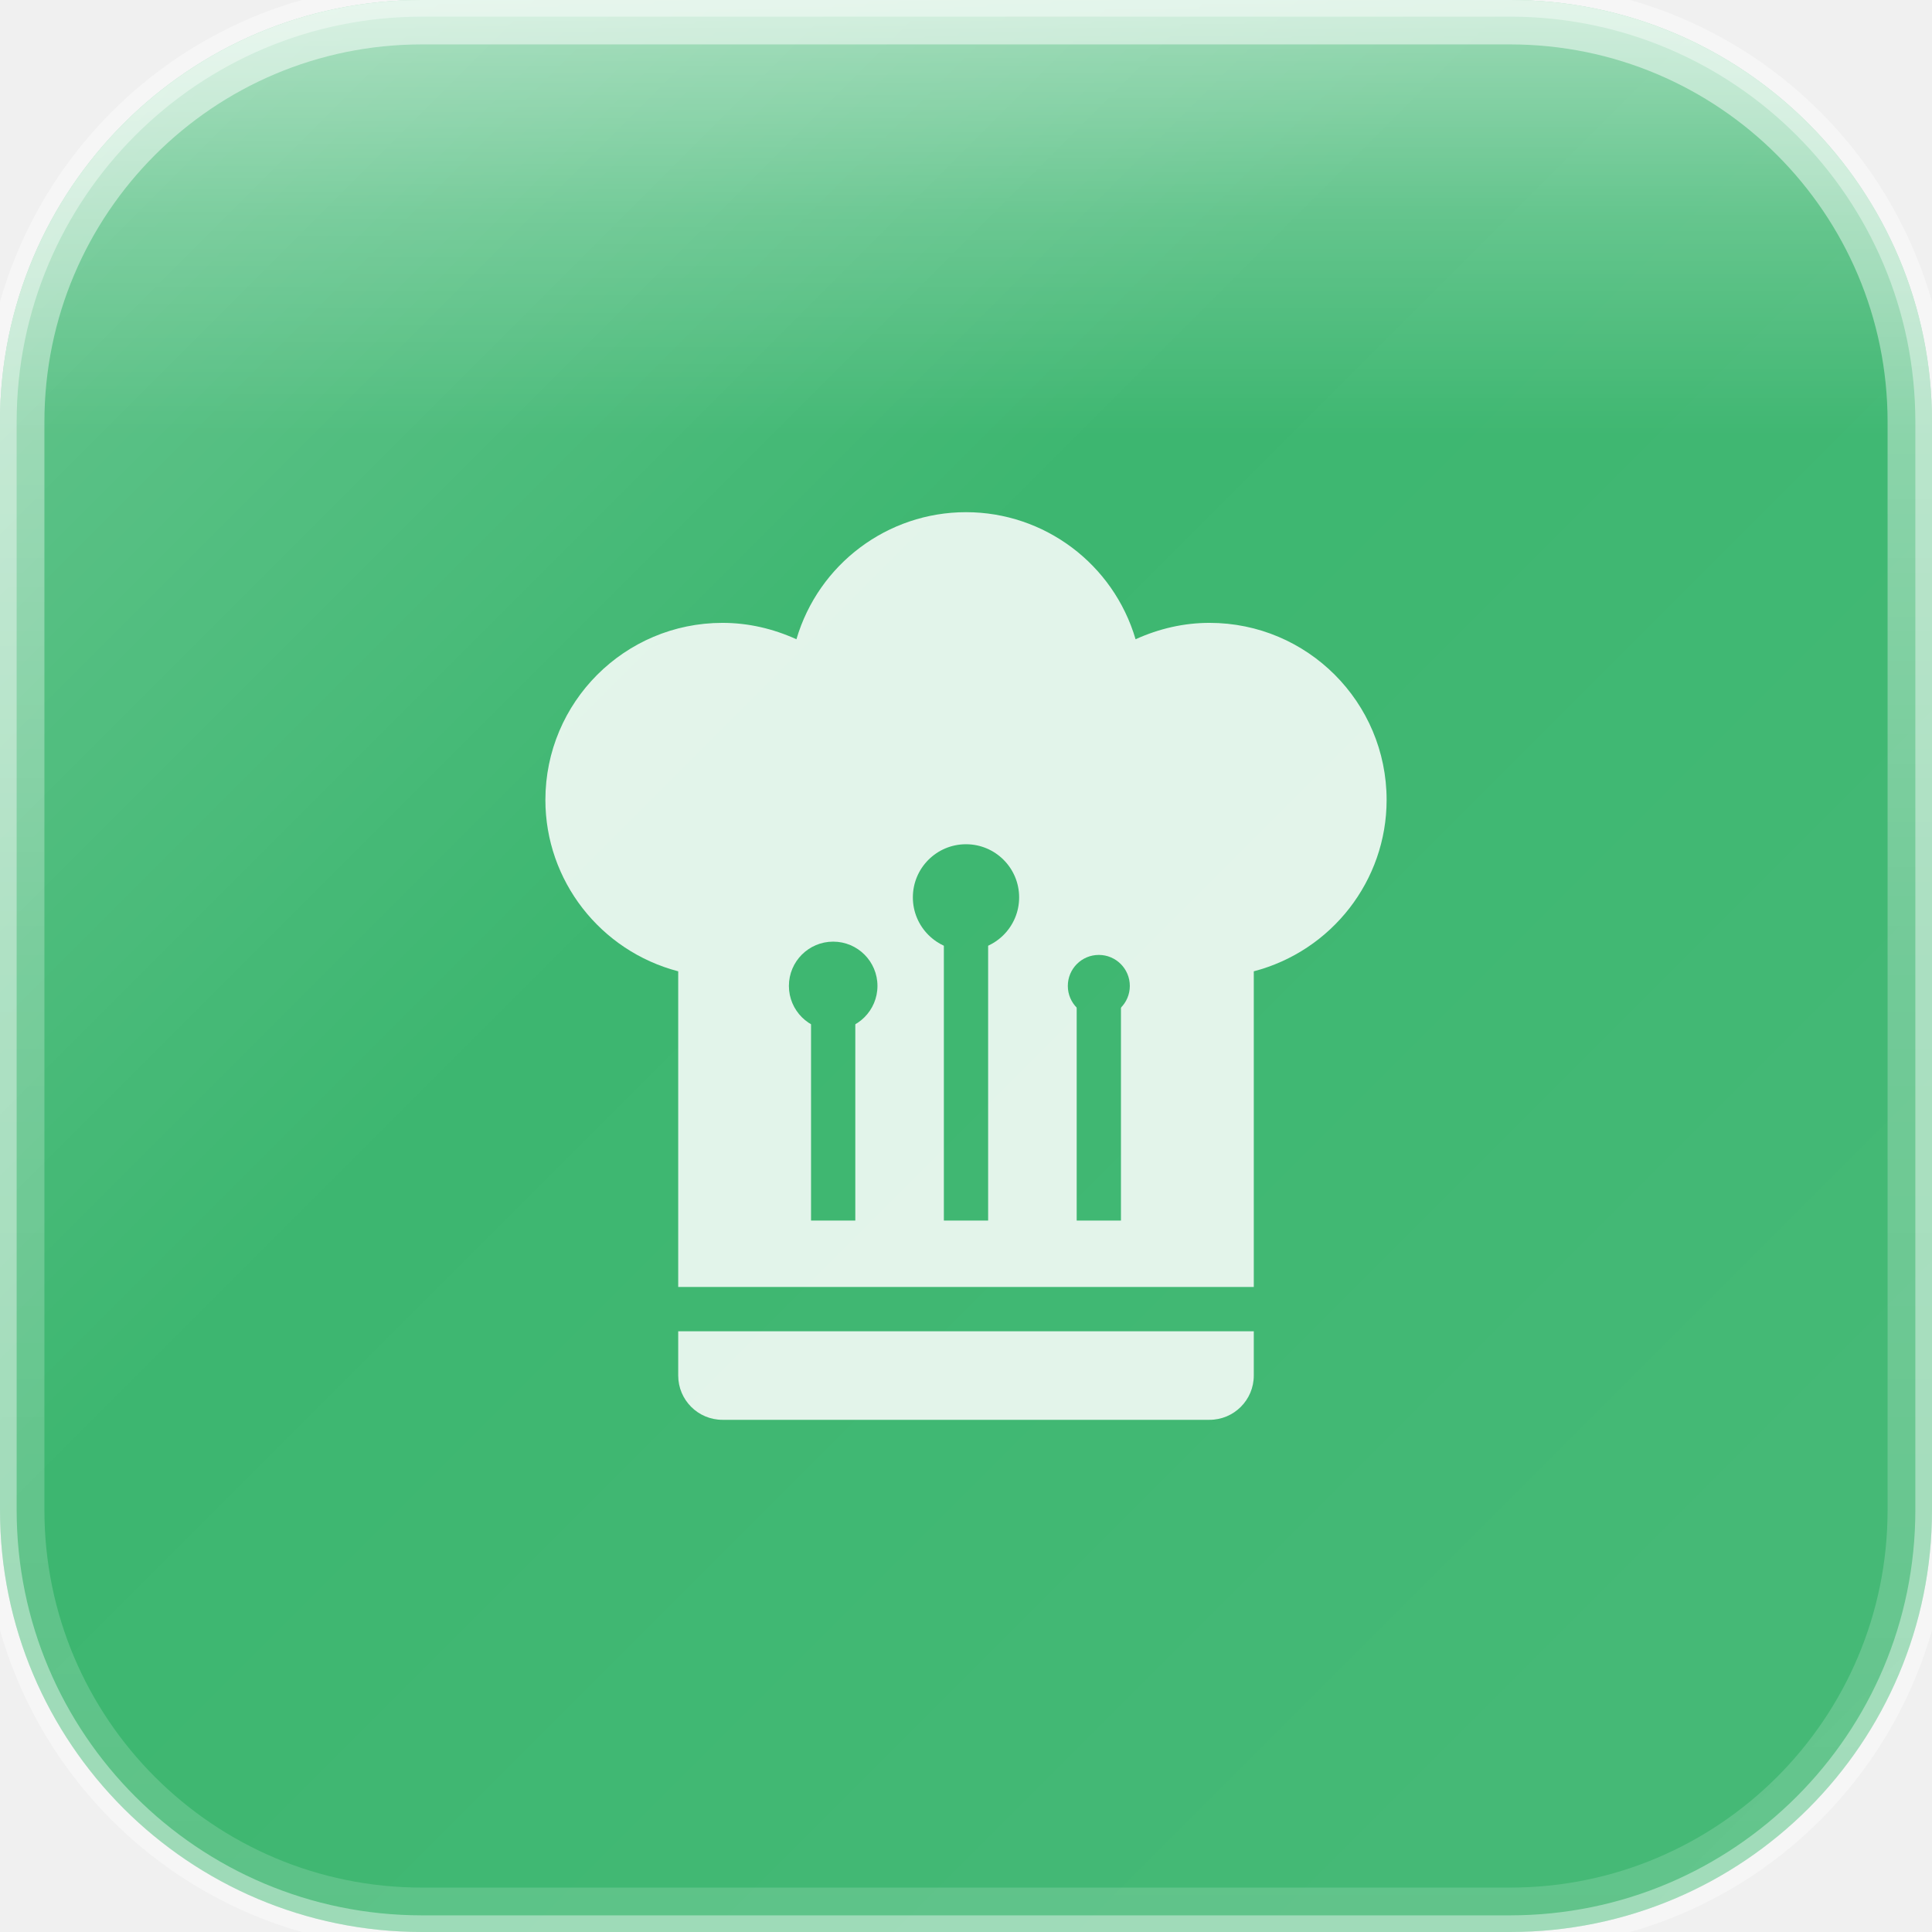
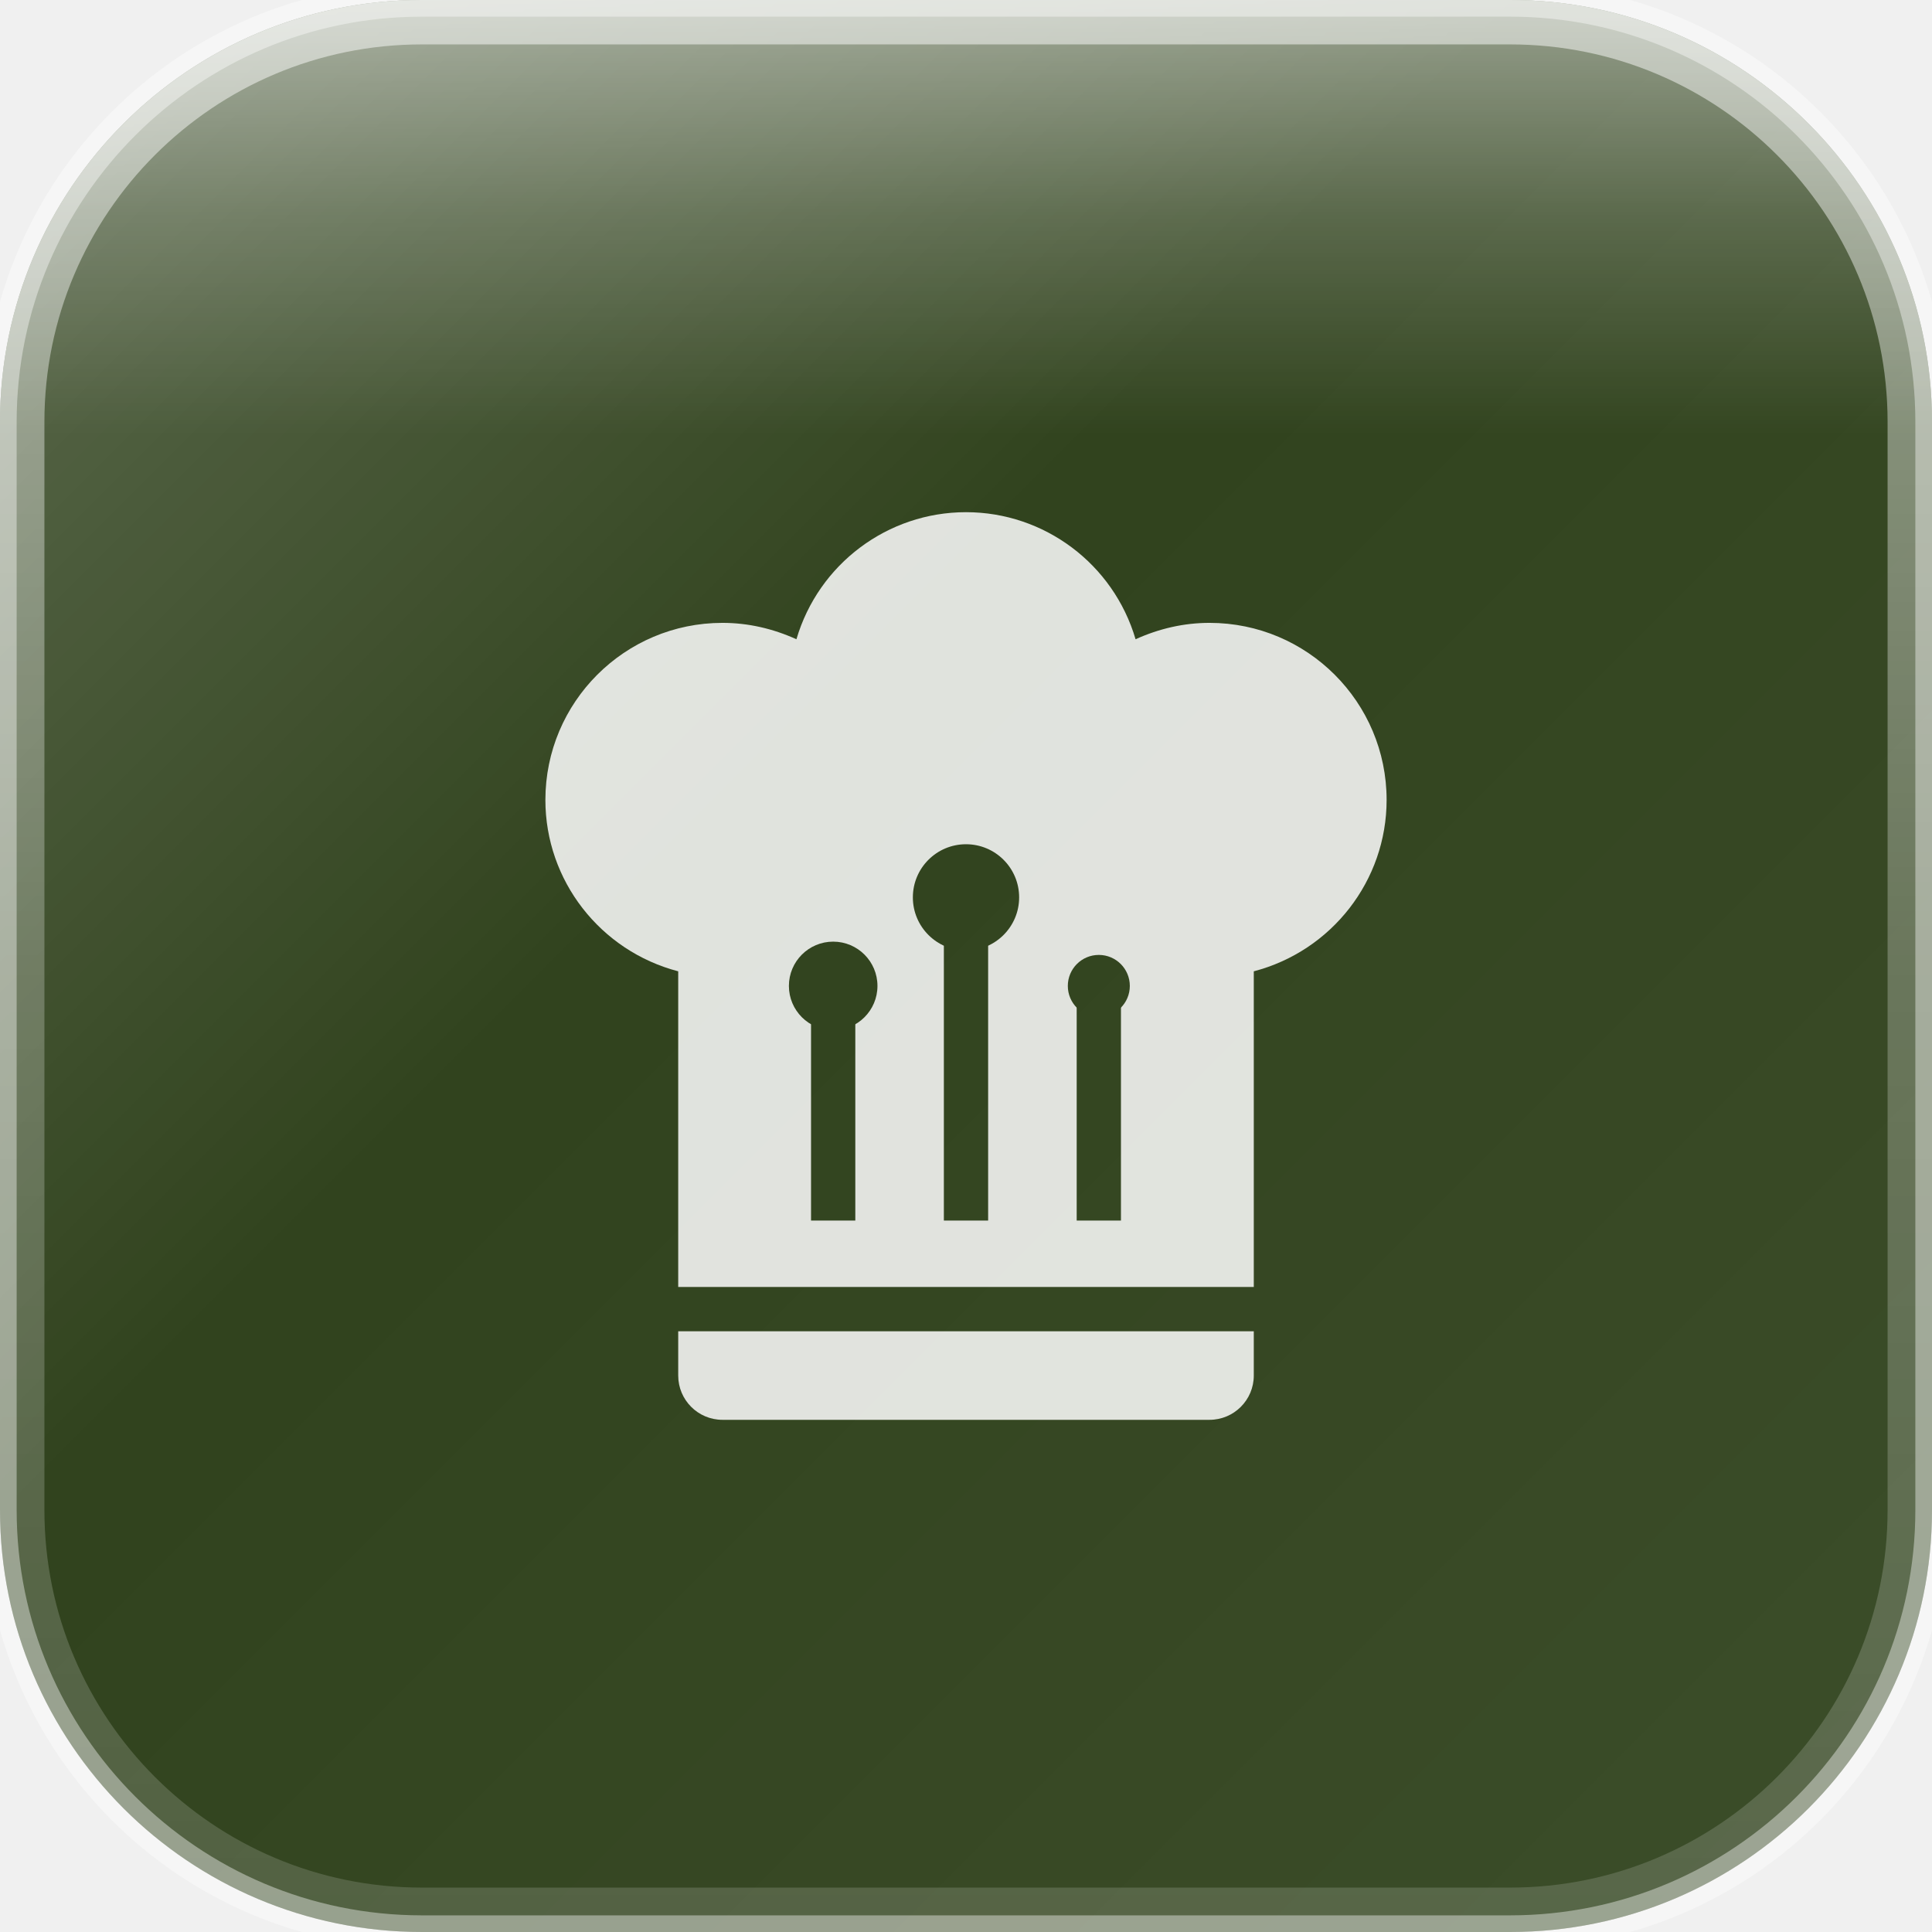
<svg xmlns="http://www.w3.org/2000/svg" width="87" height="87" viewBox="0 0 87 87">
  <defs>
    <linearGradient id="glassGradient" x1="0%" y1="0%" x2="100%" y2="100%">
      <stop offset="0%" style="stop-color:rgba(255,255,255,0.30)" />
      <stop offset="40%" style="stop-color:rgba(255,255,255,0.10)" />
      <stop offset="100%" style="stop-color:rgba(255,255,255,0.15)" />
    </linearGradient>
    <linearGradient id="specularHighlight" x1="50%" y1="0%" x2="50%" y2="100%">
      <stop offset="0%" style="stop-color:rgba(255,255,255,0.5)" />
      <stop offset="25%" style="stop-color:rgba(255,255,255,0.2)" />
      <stop offset="50%" style="stop-color:rgba(255,255,255,0)" />
    </linearGradient>
    <linearGradient id="edgeHighlight" x1="50%" y1="0%" x2="50%" y2="100%">
      <stop offset="0%" style="stop-color:rgba(255,255,255,0.5)" />
      <stop offset="50%" style="stop-color:rgba(255,255,255,0.25)" />
      <stop offset="100%" style="stop-color:rgba(255,255,255,0.15)" />
    </linearGradient>
    <clipPath id="roundedClip">
      <rect x="0" y="0" width="87" height="87" rx="19" ry="19" />
    </clipPath>
  </defs>
  <g clip-path="url(#roundedClip)">
-     <rect x="0" y="0" width="87" height="87" fill="#27AE60" />
+     <rect x="0" y="0" width="87" height="87" fill="#1a2e05" />
    <rect x="0" y="0" width="87" height="87" fill="url(#glassGradient)" />
    <rect x="0" y="0" width="87" height="39.15" fill="url(#specularHighlight)" />
  </g>
  <rect x="1" y="1" width="85" height="85" rx="18" ry="18" fill="none" stroke="url(#edgeHighlight)" stroke-width="2" />
  <rect x="0" y="0" width="87" height="87" rx="19" ry="19" fill="none" stroke="rgba(255,255,255,0.4)" stroke-width="1.5" />
  <defs>
    <mask id="hatMask">
      <path d="M12.5,1.5C10.73,1.5 9.17,2.67 8.67,4.37C8.14,4.13 7.58,4 7,4A4,4 0 0,0 3,8C3,9.82 4.24,11.41 6,11.87V19H19V11.87C20.76,11.41 22,9.82 22,8A4,4 0 0,0 18,4C17.42,4 16.86,4.13 16.33,4.37C15.83,2.67 14.27,1.5 12.5,1.5M12,10.5H13V17.5H12V10.5M9,12.5H10V17.5H9V12.5M15,12.5H16V17.5H15V12.5M6,20V21A1,1 0 0,0 7,22H18A1,1 0 0,0 19,21V20H6Z" fill="white" transform="translate(18.57812, 20.07344) scale(1.99375)" />
      <circle cx="43.5" cy="40.41" r="2.393" fill="black" />
      <circle cx="37.519" cy="44.397" r="1.994" fill="black" />
      <circle cx="49.481" cy="44.397" r="1.396" fill="black" />
    </mask>
  </defs>
  <rect x="0" y="0" width="87" height="87" fill="rgba(255,255,255,0.85)" mask="url(#hatMask)" />
</svg>
